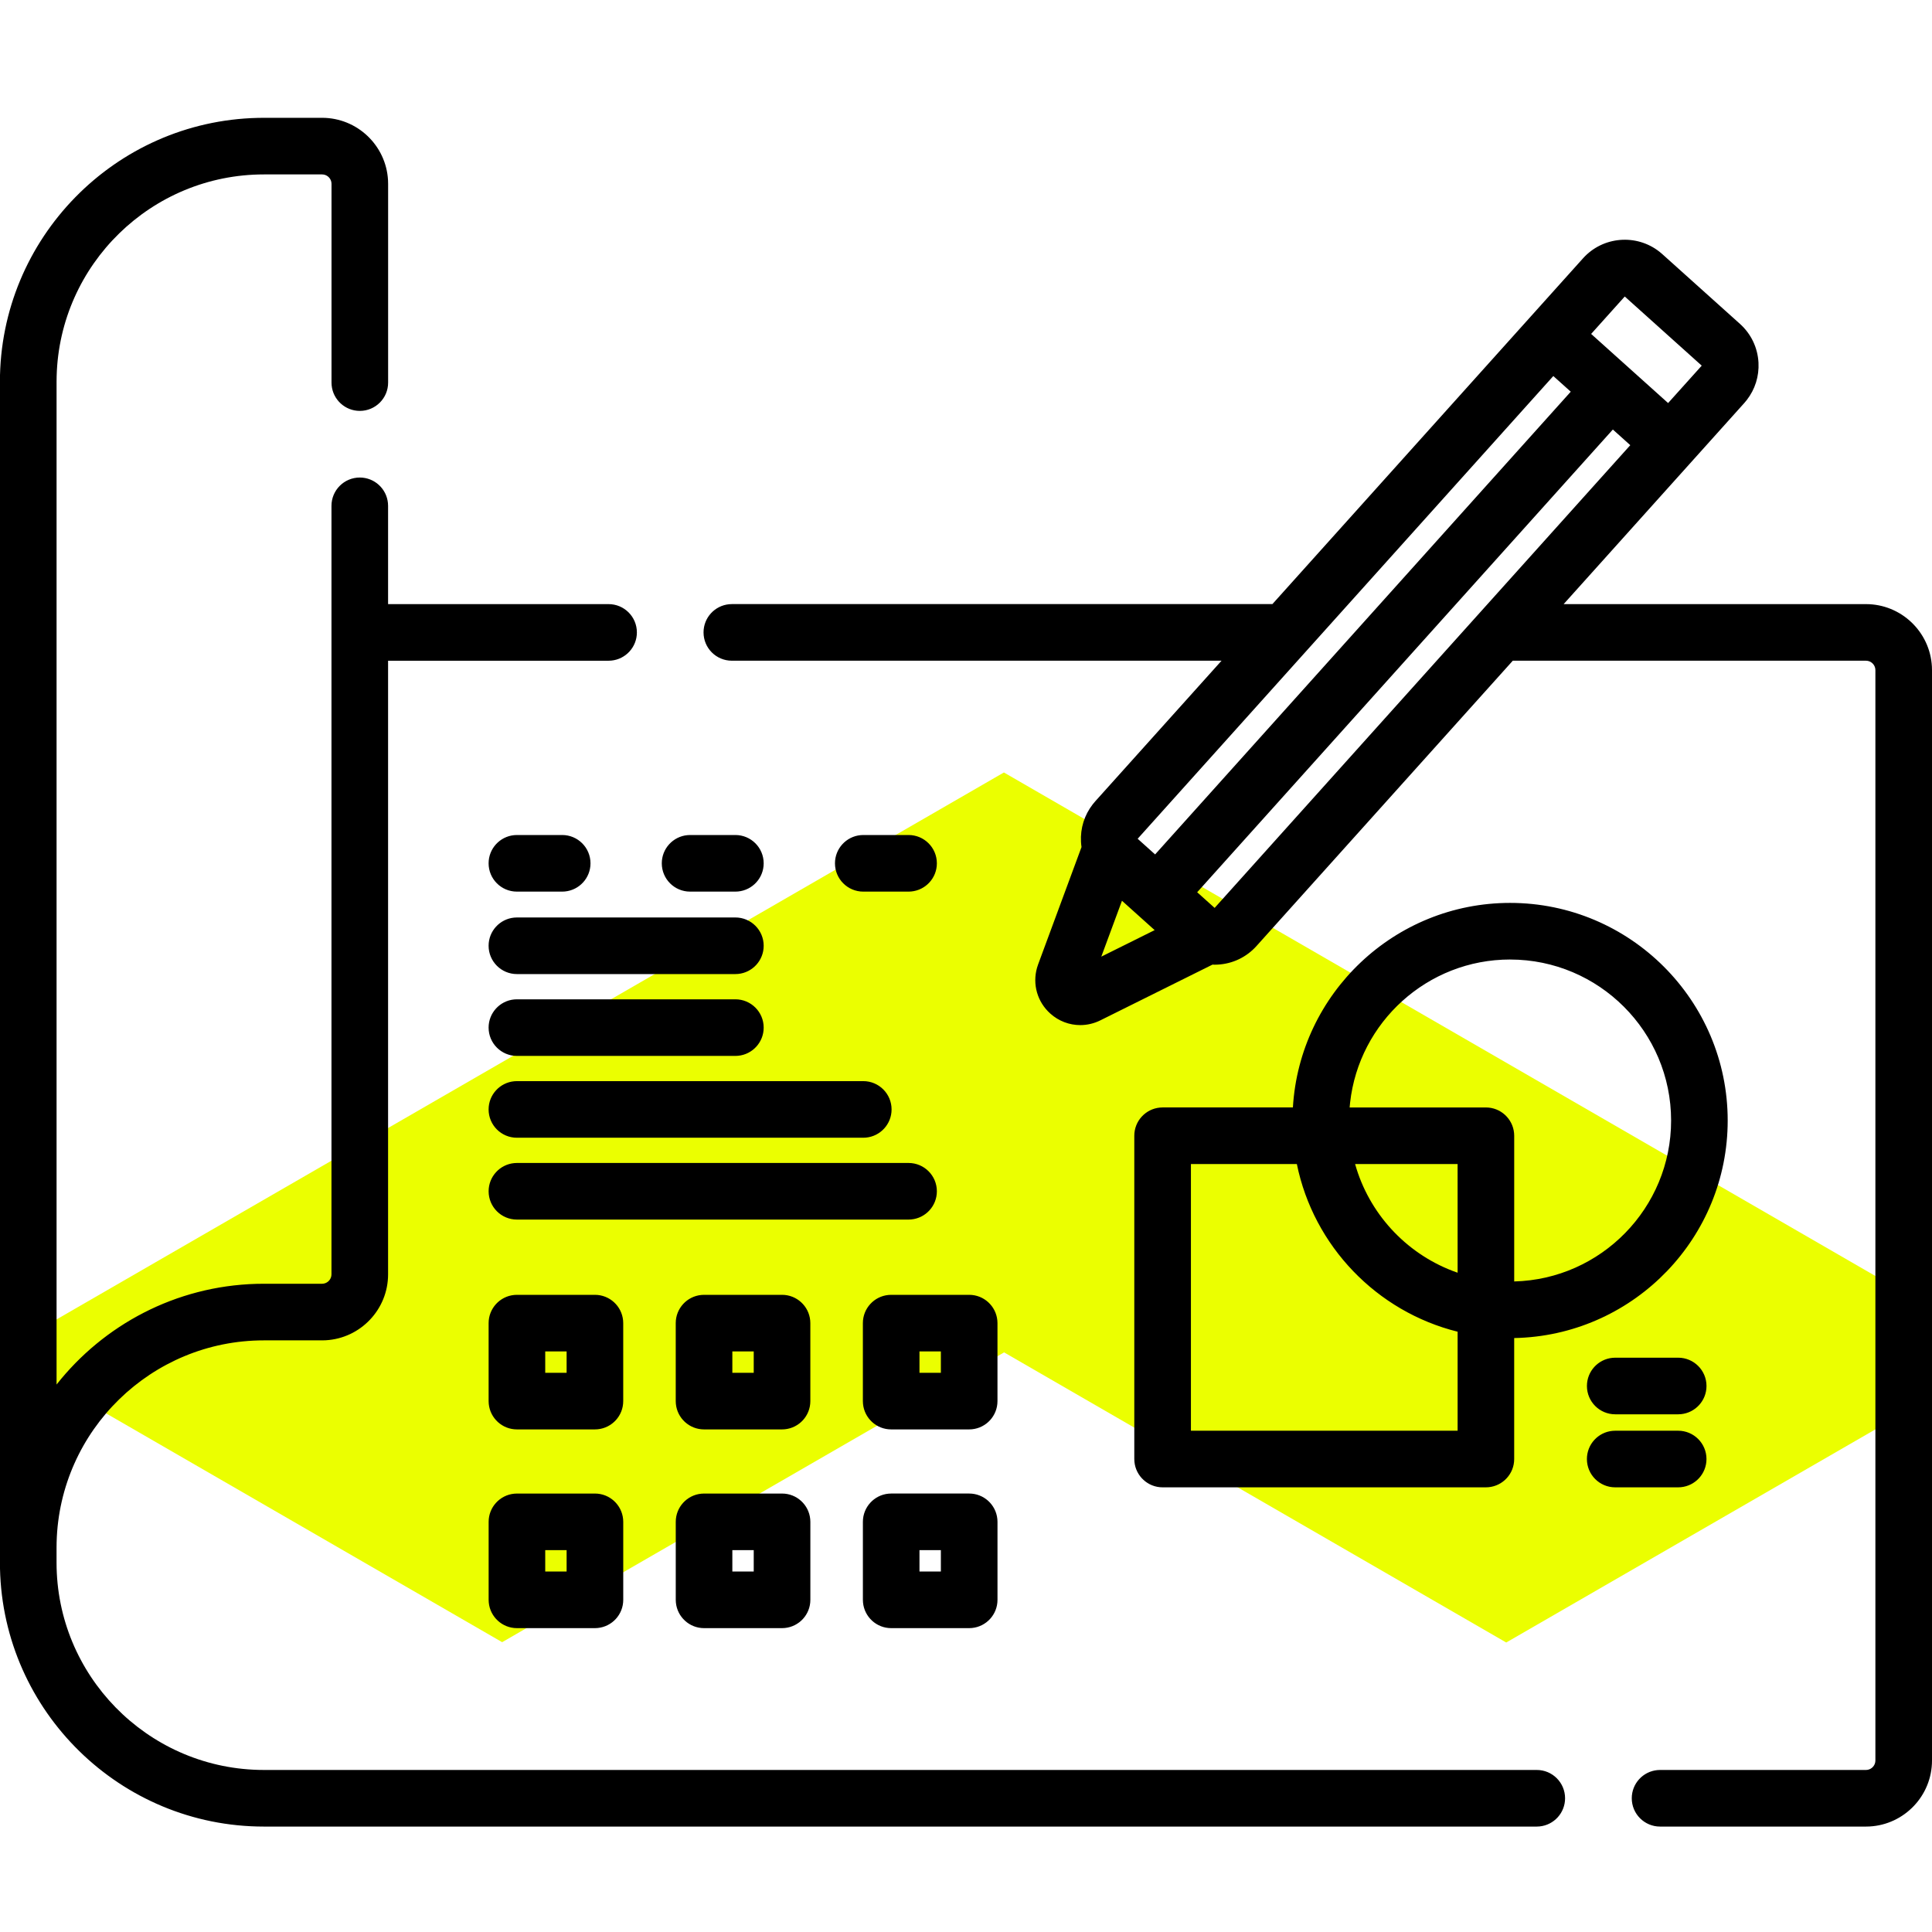
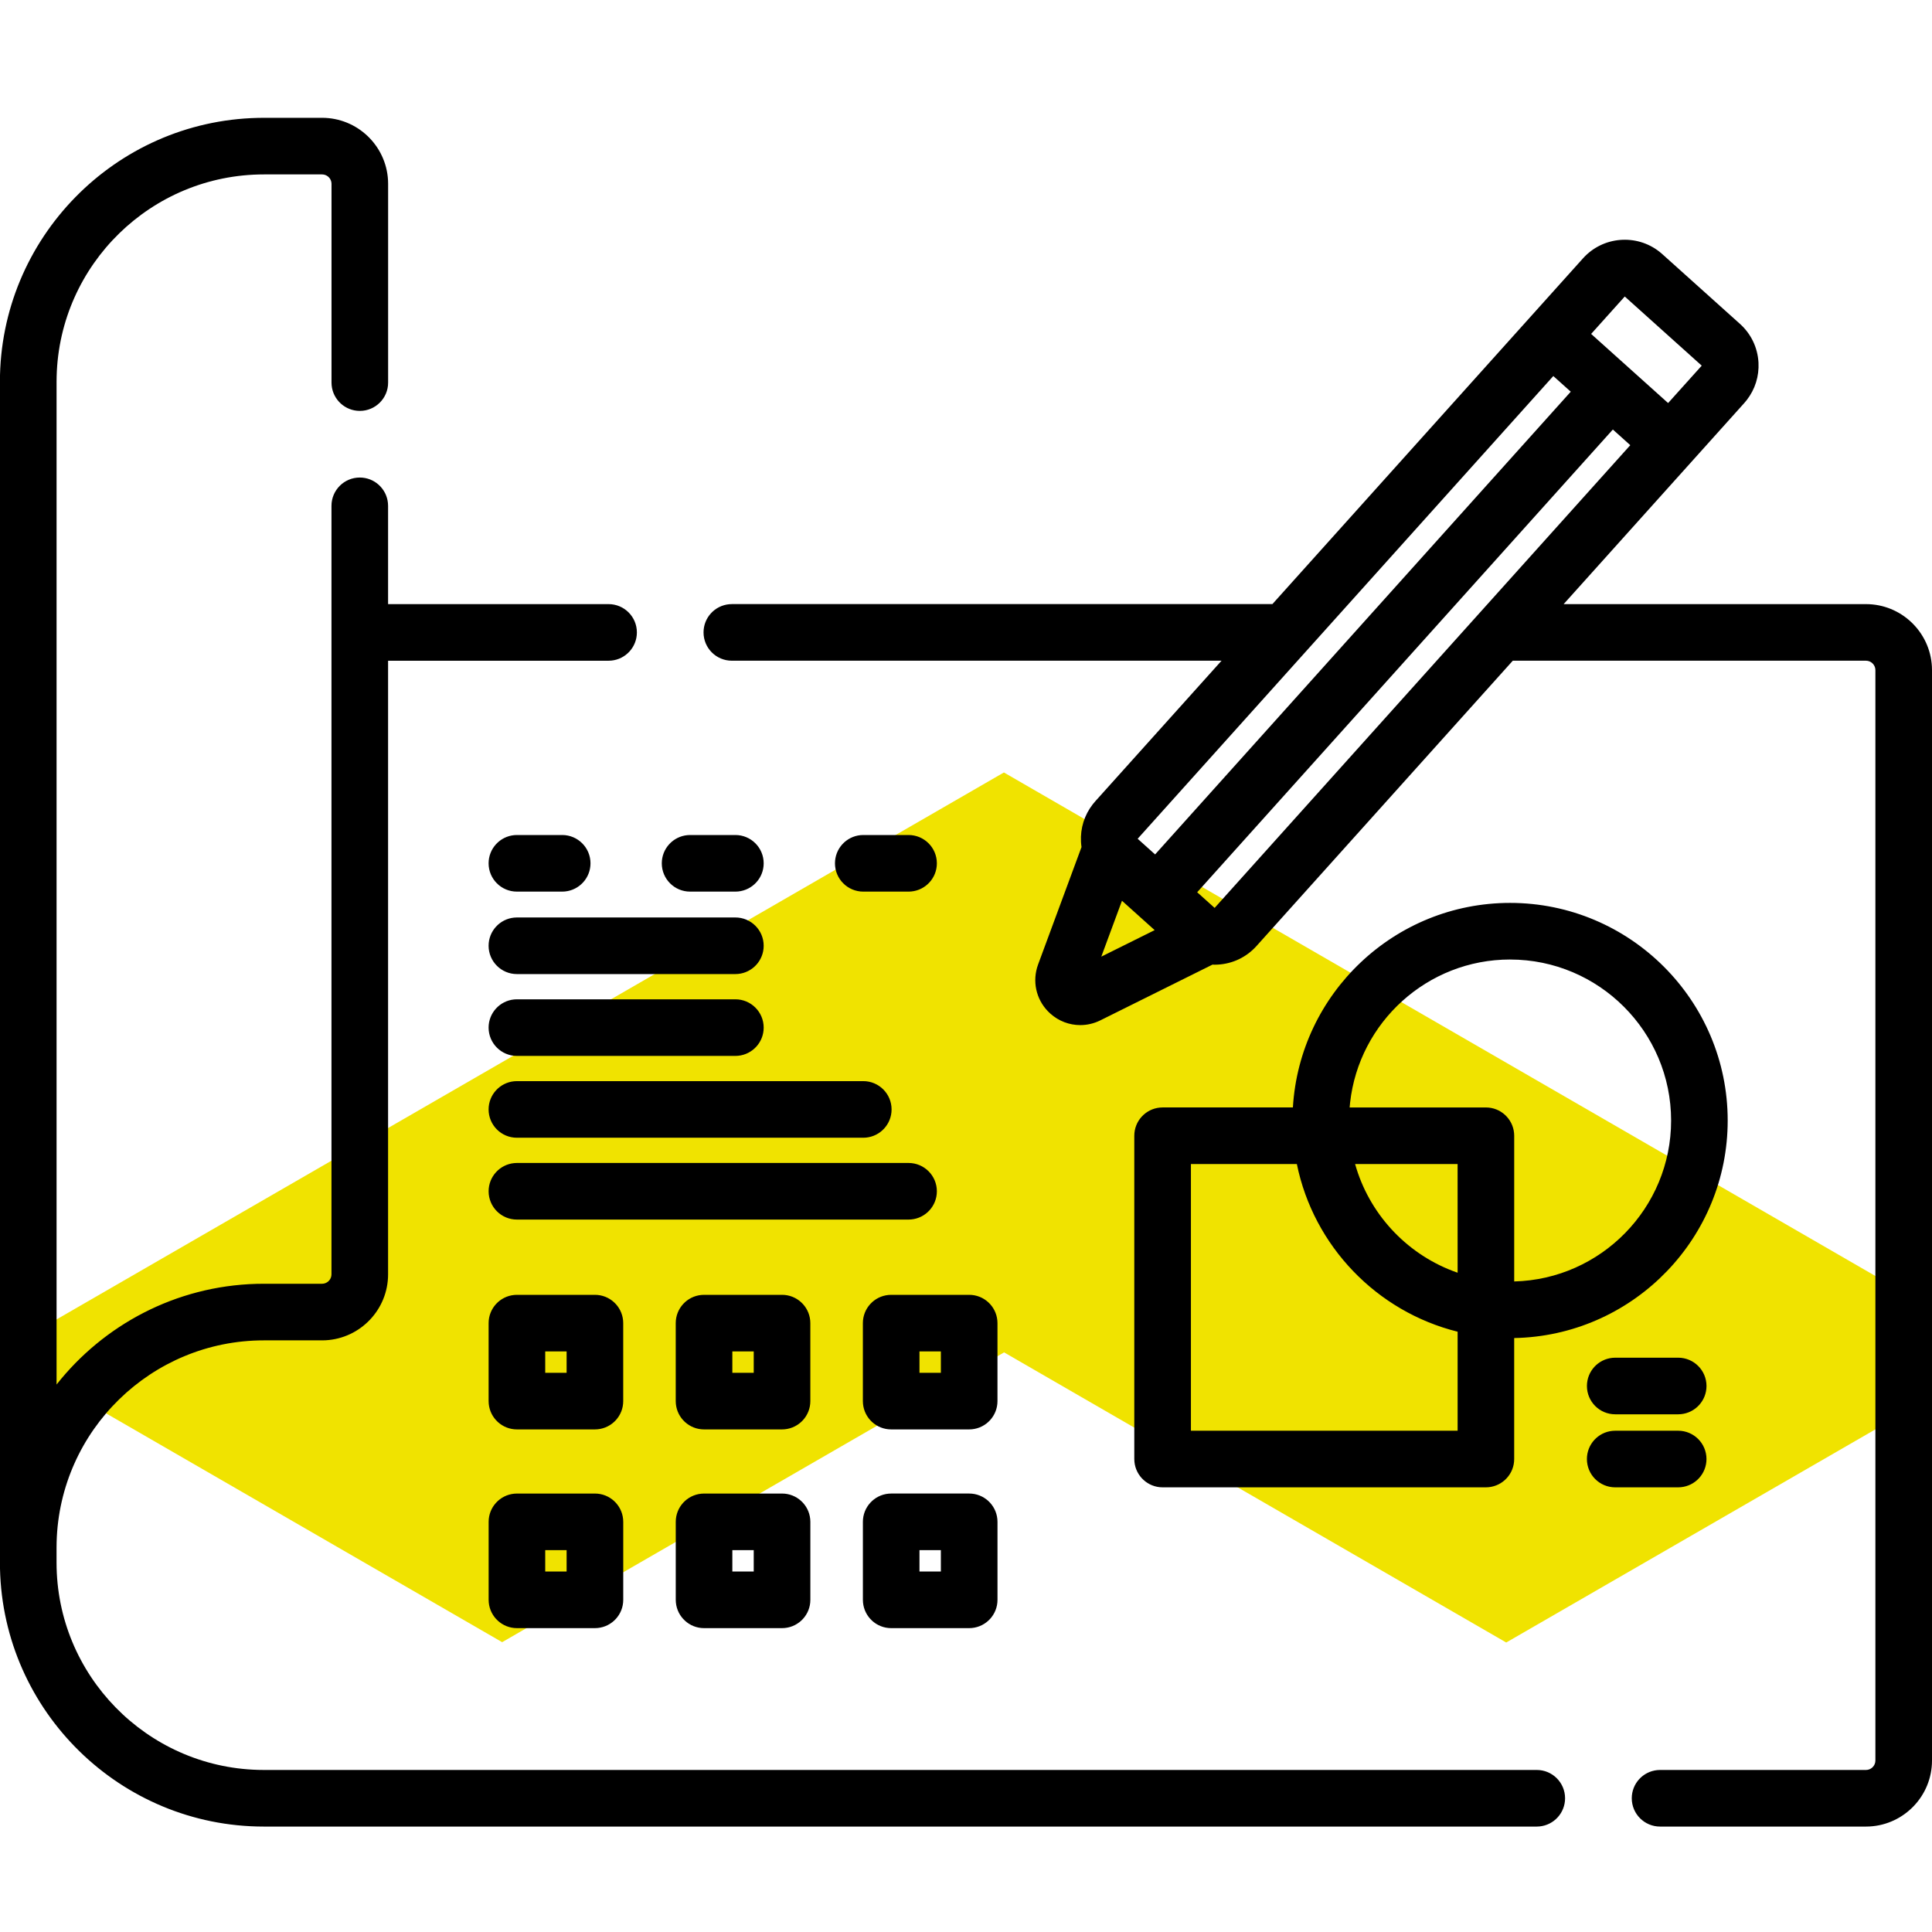
<svg xmlns="http://www.w3.org/2000/svg" height="100" viewBox="0 0 100 100" width="100">
  <g fill="none" fill-rule="evenodd">
-     <path d="m0 69.983 51.962-30 51.981 30.033-25.981 15-25.99-15.017-25.981 15z" fill="#ebff00" />
+     <path d="m0 69.983 51.962-30 51.981 30.033-25.981 15-25.99-15.017-25.981 15z" fill="#f0e300" />
    <path d="m85.894 13.03.146.123 4.018 3.609c.578.519.919 1.231.961 2.007.037.705-.177 1.384-.606 1.936l-.135.162-9.344 10.402h15.648c1.822 0 3.315 1.432 3.413 3.231l.005.187v56.438c0 1.822-1.433 3.315-3.231 3.413l-.187.005h-10.657c-.809 0-1.465-.656-1.465-1.465 0-.762.581-1.387 1.324-1.458l.141-.007h10.657c.239 0 .439-.173.48-.401l.008-.088v-56.438c0-.239-.173-.439-.401-.48l-.088-.008h-18.279l-13.267 14.769c-.52.578-1.232.919-2.007.961-.053.003-.106.005-.159.005l-.11-.005-5.804 2.885c-.333.165-.688.246-1.041.246-.561 0-1.115-.204-1.553-.599-.671-.602-.929-1.517-.684-2.372l.056-.17 2.246-6.074c-.013-.09-.022-.18-.027-.272-.037-.705.176-1.385.605-1.937l.135-.162 6.535-7.275h-25.347c-.809 0-1.465-.655-1.465-1.465 0-.762.581-1.387 1.324-1.458l.141-.007h27.979l16.076-17.896c1.028-1.145 2.766-1.281 3.958-.343zm-69.223-6.932c1.822 0 3.315 1.433 3.413 3.231l.005.187v10.287c0 .809-.655 1.465-1.465 1.465-.761 0-1.387-.581-1.458-1.324l-.007-.141v-10.287c0-.239-.173-.439-.401-.48l-.088-.008h-3.01c-5.822 0-10.576 4.66-10.728 10.446l-.004.285v51.904c2.43-3.081 6.156-5.095 10.348-5.211l.382-.005h3.011c.239 0 .439-.173.48-.401l.008-.088v-39.776c0-.809.656-1.465 1.465-1.465.762 0 1.387.581 1.458 1.324l.007.141v5.087h11.413c.809 0 1.465.655 1.465 1.465 0 .761-.581 1.387-1.324 1.458l-.141.007h-11.413v31.76c0 1.822-1.432 3.315-3.231 3.413l-.187.005h-3.011c-5.822 0-10.575 4.659-10.727 10.445l-.004.285v.774c0 5.822 4.66 10.576 10.446 10.728l.285.004h65.885c.809 0 1.465.655 1.465 1.465 0 .761-.581 1.387-1.324 1.458l-.141.007h-65.885c-7.428 0-13.491-5.96-13.658-13.348l-.004-.313v-61.122c0-7.429 5.96-13.491 13.348-13.658l.313-.004zm29.457 71.207h4.037c.761 0 1.387.581 1.458 1.324l.007.141v4.037c0 .762-.581 1.387-1.324 1.458l-.141.007h-4.037c-.762 0-1.387-.581-1.458-1.324l-.007-.141v-4.037c0-.761.581-1.387 1.324-1.458l.141-.007h4.037zm-15.334.001c.761 0 1.387.581 1.458 1.324l.007.141v4.036c0 .762-.581 1.387-1.324 1.458l-.141.007h-4.037c-.761 0-1.387-.581-1.458-1.324l-.007-.141v-4.036c0-.762.581-1.387 1.324-1.458l.141-.007zm5.648 0h4.037c.761 0 1.387.581 1.458 1.324l.007.141v4.036c0 .762-.581 1.387-1.324 1.458l-.141.007h-4.037c-.761 0-1.387-.581-1.458-1.324l-.007-.141v-4.036c0-.762.581-1.387 1.324-1.458zm12.257 2.93h-1.107v1.106h1.107zm-9.686-.001h-1.107v1.107h1.107zm-9.685 0h-1.107v1.107h1.107zm48.833-33.501c6.211 0 11.264 5.053 11.264 11.264 0 6.042-4.782 10.985-10.761 11.25l-.29.009v6.262c0 .762-.581 1.387-1.324 1.458l-.141.007h-16.733c-.761 0-1.387-.581-1.458-1.324l-.007-.141v-16.733c0-.761.581-1.387 1.324-1.458l.141-.007h6.744c.351-5.897 5.257-10.587 11.241-10.587zm8.701 27.32c.809 0 1.465.656 1.465 1.465 0 .762-.581 1.387-1.324 1.458l-.141.007h-3.259c-.809 0-1.465-.655-1.465-1.465 0-.761.581-1.387 1.324-1.458l.141-.007zm-19.737-13.803h-5.483v13.803h13.804v-5.125c-4.185-1.041-7.454-4.427-8.321-8.678zm-36.332 6.769c.761 0 1.387.581 1.458 1.324l.007.141v4.036c0 .762-.581 1.387-1.324 1.458l-.141.007h-4.037c-.761 0-1.387-.581-1.458-1.324l-.007-.141v-4.036c0-.762.581-1.387 1.324-1.458l.141-.007zm9.685 0c.761 0 1.387.581 1.458 1.324l.007.141v4.036c0 .762-.581 1.387-1.324 1.458l-.141.007h-4.037c-.761 0-1.387-.581-1.458-1.324l-.007-.141v-4.036c0-.762.581-1.387 1.324-1.458l.141-.007zm9.686 0c.761 0 1.387.581 1.458 1.324l.007.141v4.036c0 .762-.581 1.387-1.324 1.458l-.141.007h-4.037c-.762 0-1.387-.581-1.458-1.324l-.007-.141v-4.036c0-.762.581-1.387 1.324-1.458l.141-.007zm36.699 3.254c.809 0 1.465.655 1.465 1.465 0 .761-.581 1.387-1.324 1.458l-.141.007h-3.259c-.809 0-1.465-.656-1.465-1.465 0-.762.581-1.387 1.324-1.458l.141-.007zm-38.164-.324h-1.107v1.107h1.107zm-9.686 0h-1.107v1.107h1.107zm-9.685 0h-1.107v1.107h1.107zm48.834-20.286c-4.282 0-7.818 3.246-8.281 7.407l-.024.251h7.053c.761 0 1.387.581 1.458 1.324l.007.141v7.541c4.497-.114 8.121-3.805 8.121-8.329 0-4.596-3.739-8.334-8.334-8.334zm-2.717 10.587h-5.305c.713 2.537 2.598 4.586 5.033 5.525l.273.1zm-28.418-.056c.809 0 1.465.656 1.465 1.465 0 .762-.581 1.387-1.324 1.458l-.141.007h-20.271c-.809 0-1.465-.655-1.465-1.465 0-.761.581-1.387 1.324-1.458l.141-.007zm-2.344-4.236c.809 0 1.465.656 1.465 1.465 0 .762-.581 1.387-1.324 1.458l-.141.007h-17.928c-.809 0-1.465-.655-1.465-1.465 0-.761.581-1.387 1.324-1.458l.141-.007zm-6.62-4.235c.809 0 1.465.655 1.465 1.465 0 .761-.581 1.387-1.324 1.458l-.141.007h-11.308c-.809 0-1.465-.656-1.465-1.465 0-.762.581-1.387 1.324-1.458l.141-.007zm0-4.236c.809 0 1.465.655 1.465 1.465 0 .761-.581 1.387-1.324 1.458l-.141.007h-11.308c-.809 0-1.465-.656-1.465-1.465 0-.762.581-1.387 1.324-1.458l.141-.007zm20.01-.865-1.07 2.893 2.762-1.373zm25.408-24.391-21.515 23.951.903.81 21.514-23.951zm-54.382 20.988c.809 0 1.465.656 1.465 1.465 0 .762-.581 1.387-1.324 1.458l-.141.007h-2.344c-.809 0-1.465-.655-1.465-1.465 0-.761.581-1.387 1.324-1.458l.141-.007zm8.964 0c.809 0 1.465.656 1.465 1.465 0 .762-.581 1.387-1.324 1.458l-.141.007h-2.344c-.809 0-1.465-.655-1.465-1.465 0-.761.581-1.387 1.324-1.458l.141-.007zm8.964 0c.809 0 1.465.656 1.465 1.465 0 .762-.581 1.387-1.324 1.458l-.141.007h-2.344c-.809 0-1.465-.655-1.465-1.465 0-.761.581-1.387 1.324-1.458l.141-.007zm33.372-23.756-21.514 23.95.903.811 21.514-23.951zm3.698-4.117-1.74 1.937 3.984 3.578 1.74-1.936z" fill="#000" fill-rule="nonzero" />
  </g>
</svg>
